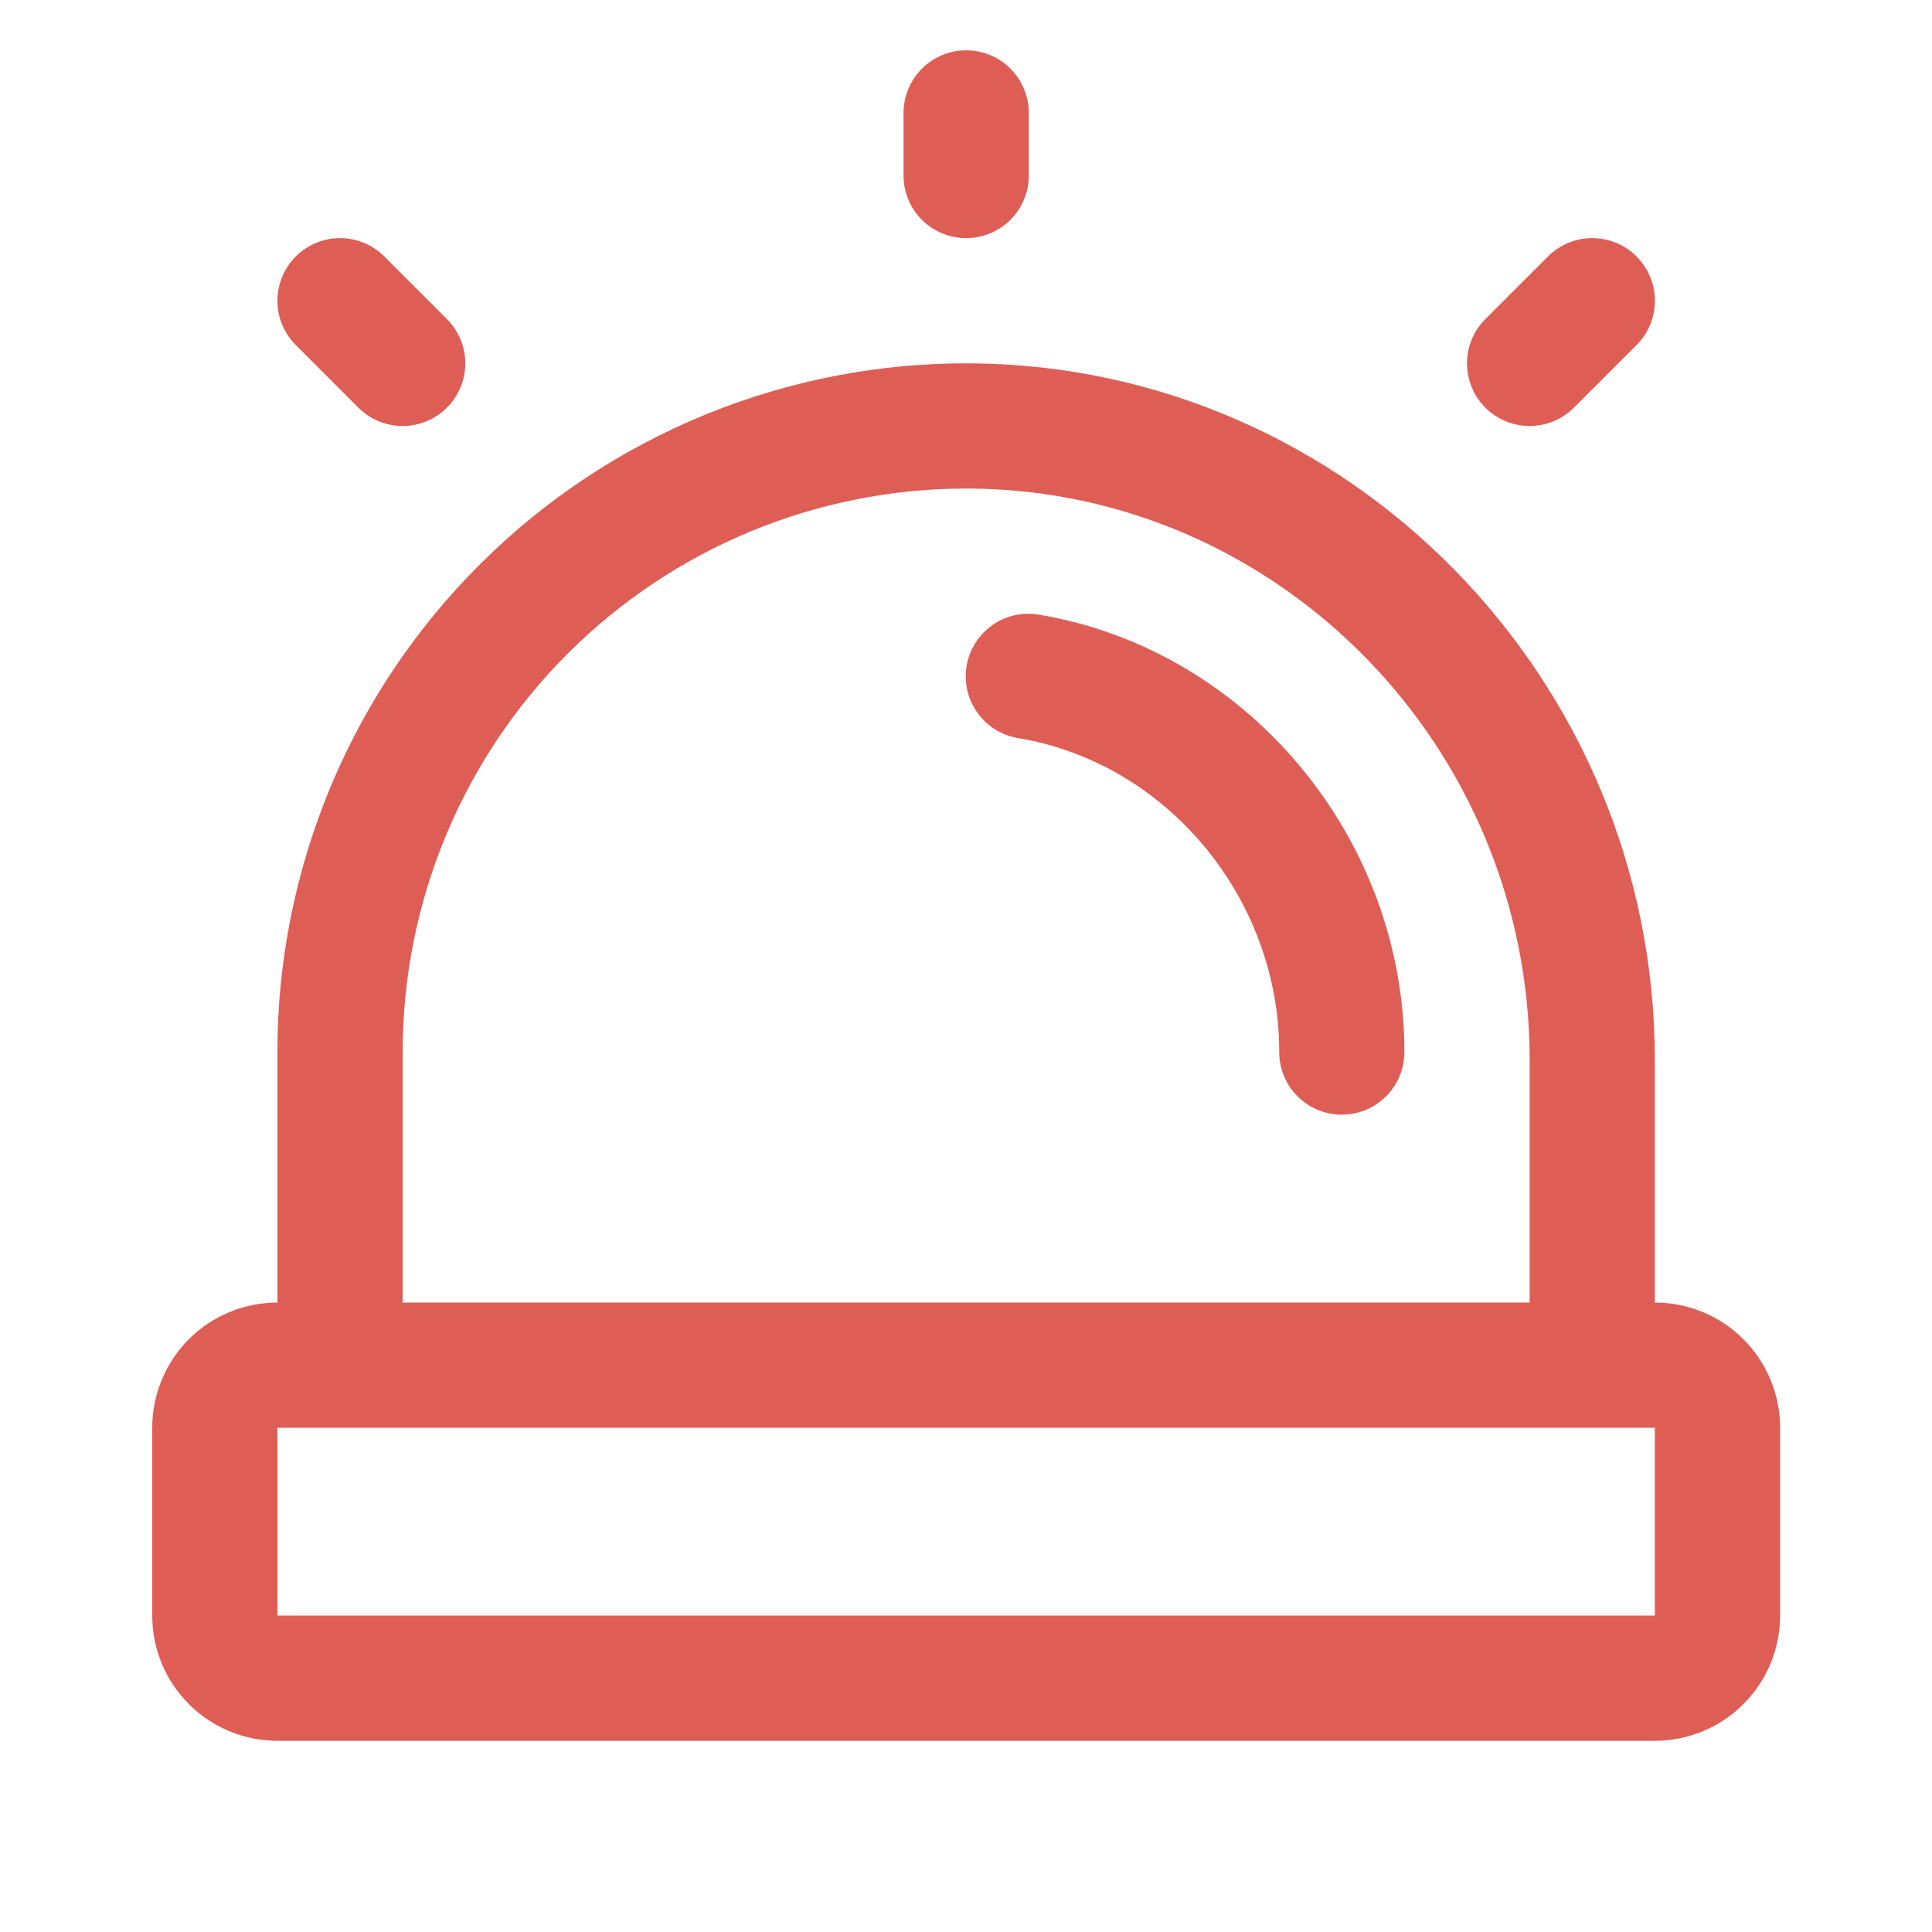
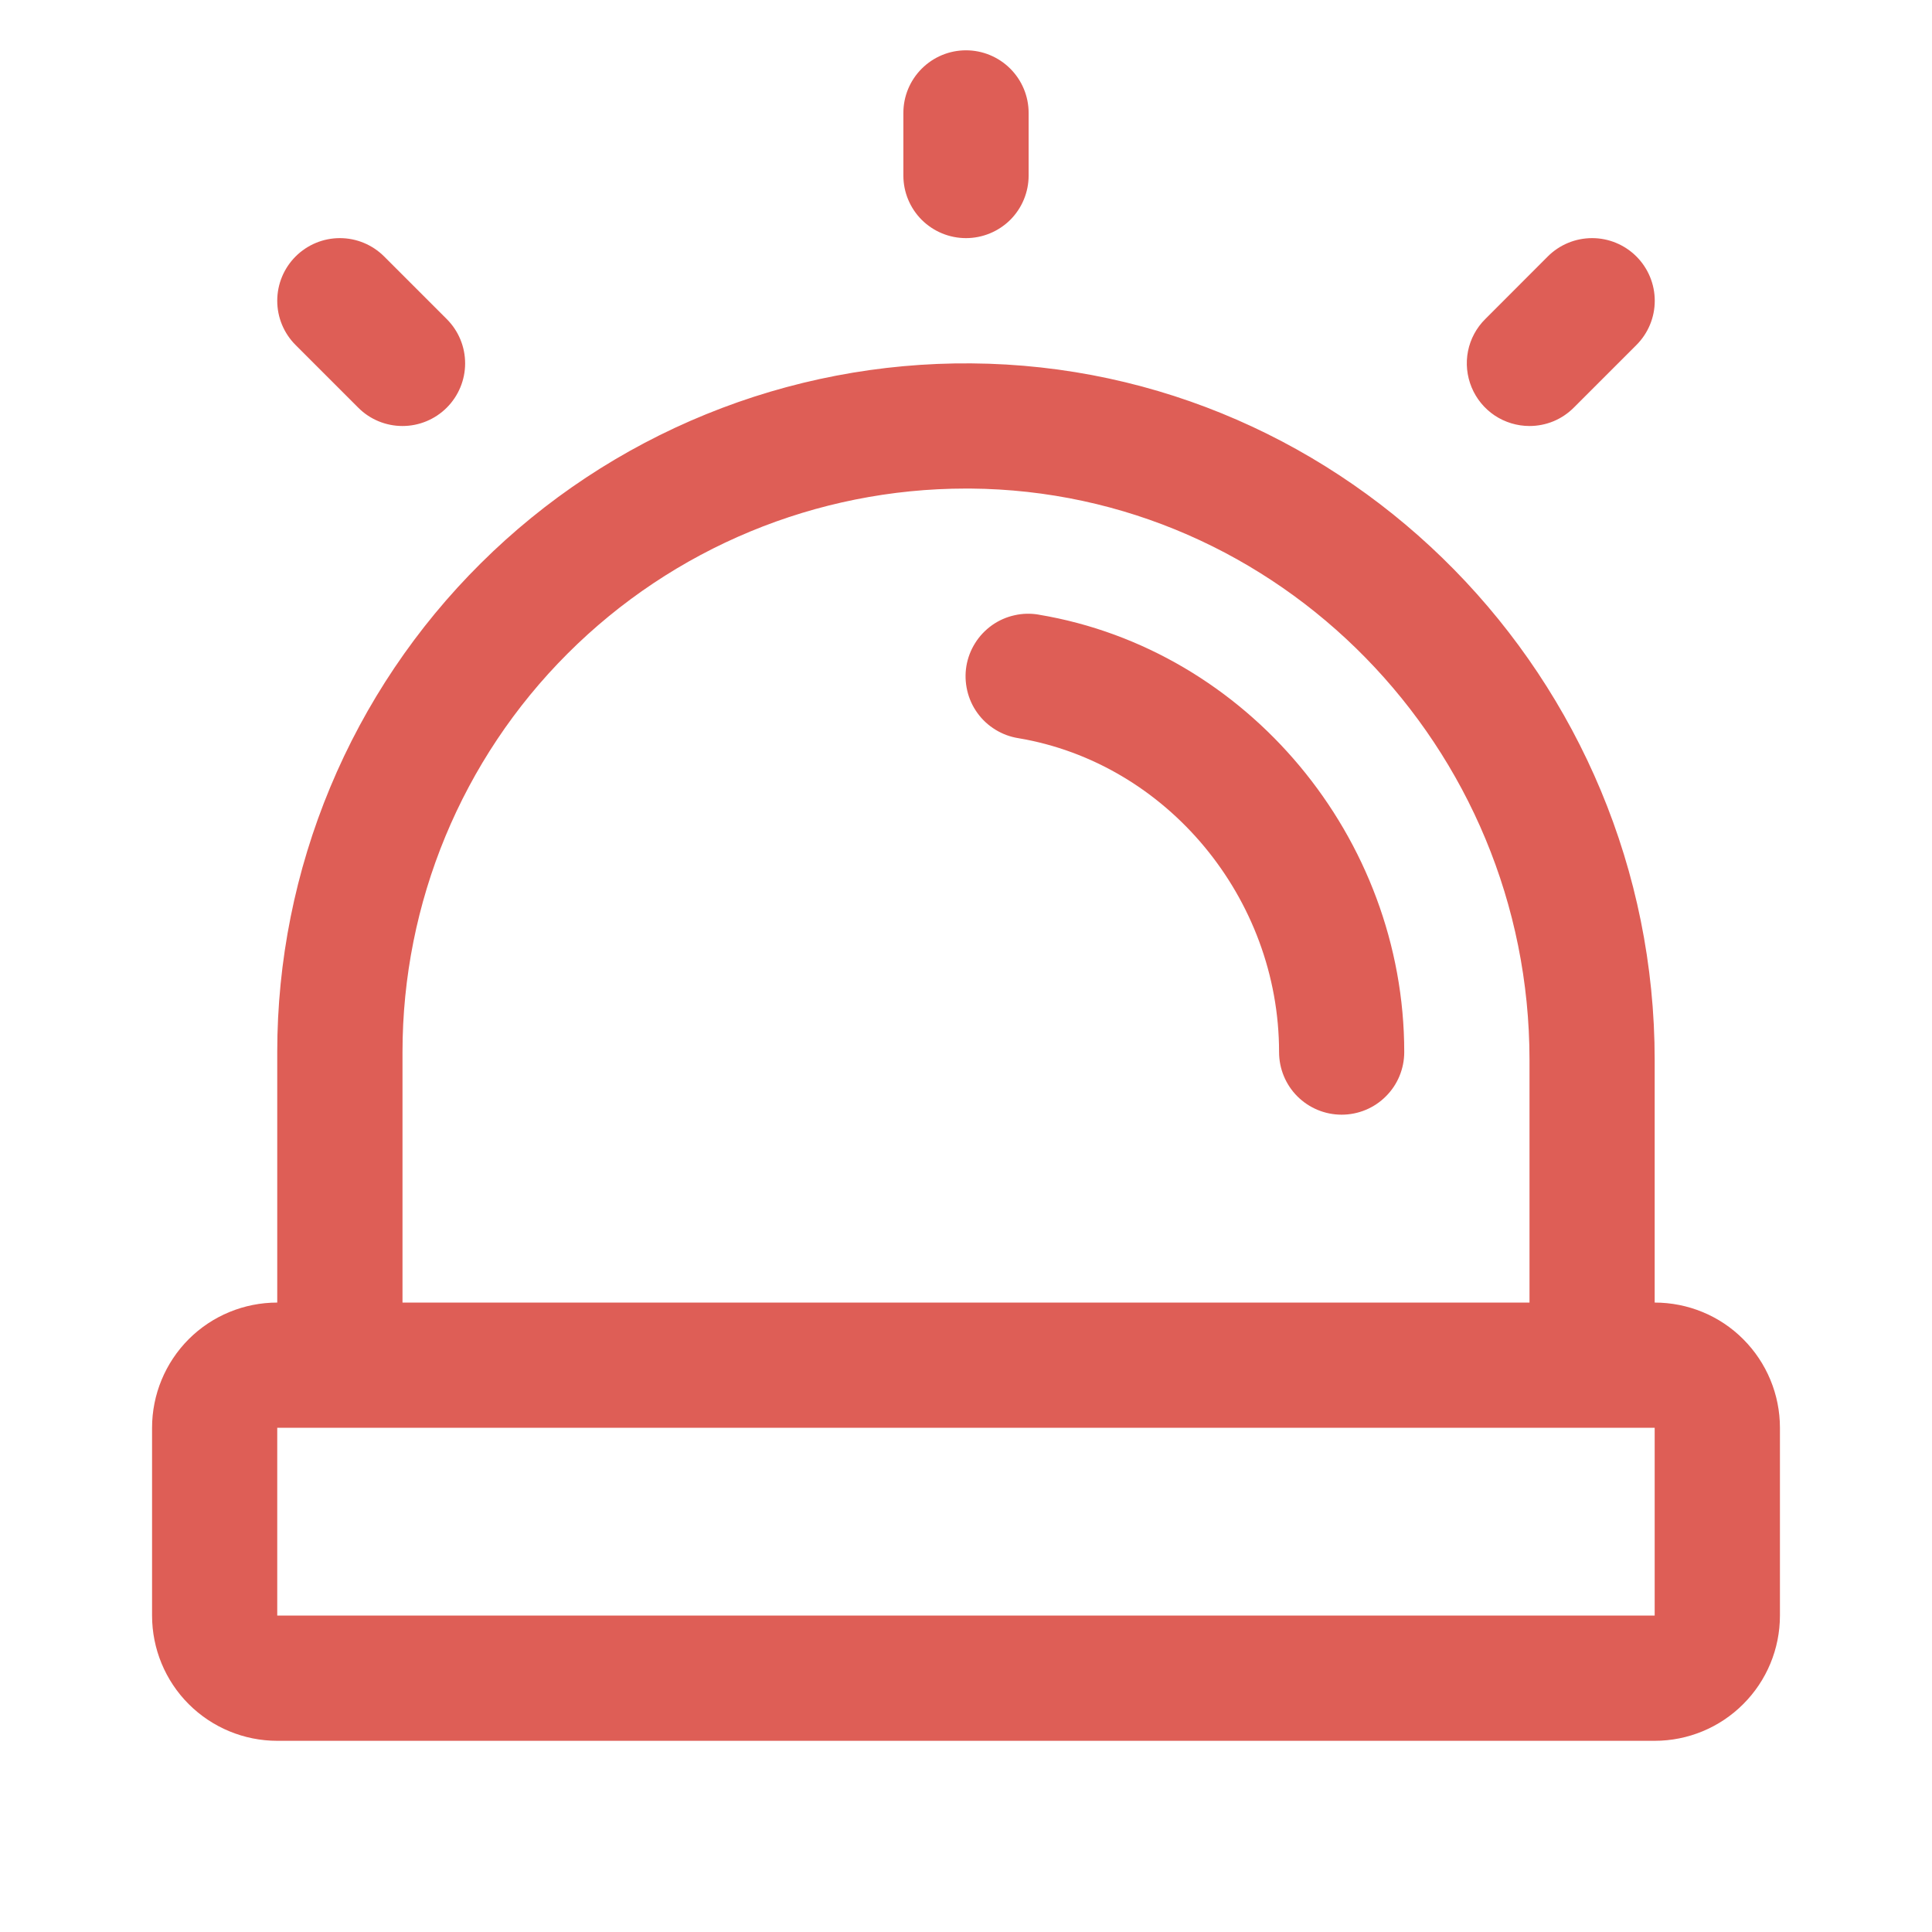
<svg xmlns="http://www.w3.org/2000/svg" width="24" height="24" viewBox="0 0 24 24" fill="none">
-   <path d="M11.224 2.181V1.403C11.224 1.196 11.306 0.999 11.452 0.853C11.598 0.707 11.796 0.625 12.002 0.625C12.208 0.625 12.406 0.707 12.552 0.853C12.698 0.999 12.78 1.196 12.78 1.403V2.181C12.78 2.387 12.698 2.585 12.552 2.731C12.406 2.876 12.208 2.958 12.002 2.958C11.796 2.958 11.598 2.876 11.452 2.731C11.306 2.585 11.224 2.387 11.224 2.181ZM19.002 5.292C19.104 5.292 19.205 5.272 19.299 5.233C19.394 5.194 19.48 5.136 19.552 5.064L20.33 4.286C20.476 4.14 20.558 3.943 20.558 3.736C20.558 3.53 20.476 3.332 20.33 3.186C20.184 3.04 19.986 2.958 19.779 2.958C19.573 2.958 19.375 3.04 19.229 3.186L18.451 3.964C18.343 4.072 18.268 4.211 18.238 4.362C18.208 4.513 18.224 4.669 18.283 4.812C18.341 4.954 18.441 5.075 18.569 5.161C18.697 5.246 18.848 5.292 19.002 5.292ZM4.451 5.064C4.597 5.21 4.795 5.292 5.002 5.292C5.208 5.292 5.406 5.21 5.552 5.064C5.698 4.918 5.78 4.72 5.78 4.514C5.78 4.307 5.698 4.11 5.552 3.964L4.774 3.186C4.628 3.04 4.43 2.958 4.224 2.958C4.018 2.958 3.82 3.04 3.674 3.186C3.528 3.332 3.446 3.53 3.446 3.736C3.446 3.943 3.528 4.14 3.674 4.286L4.451 5.064ZM12.91 7.636C12.809 7.618 12.705 7.62 12.605 7.643C12.504 7.665 12.409 7.707 12.326 7.766C12.242 7.826 12.17 7.901 12.116 7.988C12.061 8.075 12.024 8.172 12.007 8.273C11.99 8.375 11.994 8.478 12.017 8.578C12.04 8.678 12.083 8.773 12.143 8.856C12.203 8.94 12.279 9.01 12.367 9.064C12.454 9.118 12.552 9.154 12.653 9.17C14.497 9.48 15.891 11.156 15.891 13.069C15.891 13.276 15.973 13.474 16.118 13.619C16.264 13.765 16.462 13.847 16.668 13.847C16.875 13.847 17.073 13.765 17.218 13.619C17.364 13.474 17.446 13.276 17.446 13.069C17.446 10.406 15.495 8.069 12.908 7.636H12.91ZM22.113 17.736V20.069C22.113 20.482 21.949 20.878 21.657 21.169C21.366 21.461 20.97 21.625 20.557 21.625H3.446C3.034 21.625 2.638 21.461 2.346 21.169C2.055 20.878 1.891 20.482 1.891 20.069V17.736C1.891 17.324 2.055 16.928 2.346 16.636C2.638 16.344 3.034 16.181 3.446 16.181V13.069C3.446 11.94 3.67 10.822 4.104 9.78C4.538 8.738 5.174 7.792 5.975 6.997C6.776 6.201 7.727 5.572 8.773 5.146C9.818 4.72 10.938 4.505 12.067 4.514C16.748 4.549 20.557 8.431 20.557 13.167V16.181C20.97 16.181 21.366 16.344 21.657 16.636C21.949 16.928 22.113 17.324 22.113 17.736ZM5.002 16.181H19.002V13.167C19.002 9.278 15.886 6.098 12.055 6.069H12.002C10.145 6.069 8.365 6.807 7.052 8.12C5.739 9.432 5.002 11.213 5.002 13.069V16.181ZM20.557 20.069V17.736H3.446V20.069H20.557Z" fill="#DE5E56" />
+   <path d="M11.222 2.181V1.403C11.222 1.196 11.304 0.999 11.45 0.853C11.596 0.707 11.793 0.625 12 0.625C12.206 0.625 12.404 0.707 12.55 0.853C12.696 0.999 12.778 1.196 12.778 1.403V2.181C12.778 2.387 12.696 2.585 12.55 2.731C12.404 2.876 12.206 2.958 12 2.958C11.793 2.958 11.596 2.876 11.45 2.731C11.304 2.585 11.222 2.387 11.222 2.181ZM19 5.292C19.102 5.292 19.203 5.272 19.298 5.233C19.392 5.194 19.478 5.136 19.55 5.064L20.328 4.286C20.474 4.14 20.556 3.943 20.556 3.736C20.556 3.53 20.474 3.332 20.328 3.186C20.182 3.04 19.984 2.958 19.778 2.958C19.571 2.958 19.373 3.04 19.227 3.186L18.45 3.964C18.341 4.072 18.266 4.211 18.236 4.362C18.206 4.513 18.222 4.669 18.281 4.812C18.34 4.954 18.439 5.075 18.567 5.161C18.695 5.246 18.846 5.292 19 5.292ZM4.45 5.064C4.595 5.21 4.793 5.292 5 5.292C5.206 5.292 5.404 5.21 5.55 5.064C5.696 4.918 5.778 4.72 5.778 4.514C5.778 4.307 5.696 4.11 5.55 3.964L4.772 3.186C4.626 3.04 4.428 2.958 4.222 2.958C4.016 2.958 3.818 3.04 3.672 3.186C3.526 3.332 3.444 3.53 3.444 3.736C3.444 3.943 3.526 4.14 3.672 4.286L4.45 5.064ZM12.908 7.636C12.807 7.618 12.703 7.62 12.603 7.643C12.502 7.665 12.408 7.707 12.324 7.766C12.24 7.826 12.168 7.901 12.114 7.988C12.059 8.075 12.022 8.172 12.005 8.273C11.988 8.375 11.992 8.478 12.015 8.578C12.038 8.678 12.081 8.773 12.141 8.856C12.201 8.94 12.277 9.01 12.365 9.064C12.452 9.118 12.55 9.154 12.651 9.17C14.495 9.48 15.889 11.156 15.889 13.069C15.889 13.276 15.971 13.474 16.116 13.619C16.262 13.765 16.46 13.847 16.666 13.847C16.873 13.847 17.071 13.765 17.216 13.619C17.362 13.474 17.444 13.276 17.444 13.069C17.444 10.406 15.493 8.069 12.906 7.636H12.908ZM22.111 17.736V20.069C22.111 20.482 21.947 20.878 21.655 21.169C21.364 21.461 20.968 21.625 20.555 21.625H3.444C3.032 21.625 2.636 21.461 2.344 21.169C2.053 20.878 1.889 20.482 1.889 20.069V17.736C1.889 17.324 2.053 16.928 2.344 16.636C2.636 16.344 3.032 16.181 3.444 16.181V13.069C3.444 11.94 3.668 10.822 4.102 9.78C4.536 8.738 5.172 7.792 5.973 6.997C6.774 6.201 7.725 5.572 8.771 5.146C9.816 4.72 10.936 4.505 12.065 4.514C16.746 4.549 20.555 8.431 20.555 13.167V16.181C20.968 16.181 21.364 16.344 21.655 16.636C21.947 16.928 22.111 17.324 22.111 17.736ZM5 16.181H19V13.167C19 9.278 15.884 6.098 12.053 6.069H12C10.143 6.069 8.363 6.807 7.05 8.12C5.737 9.432 5 11.213 5 13.069V16.181ZM20.555 20.069V17.736H3.444V20.069H20.555Z" fill="#DE5E56" />
</svg>
